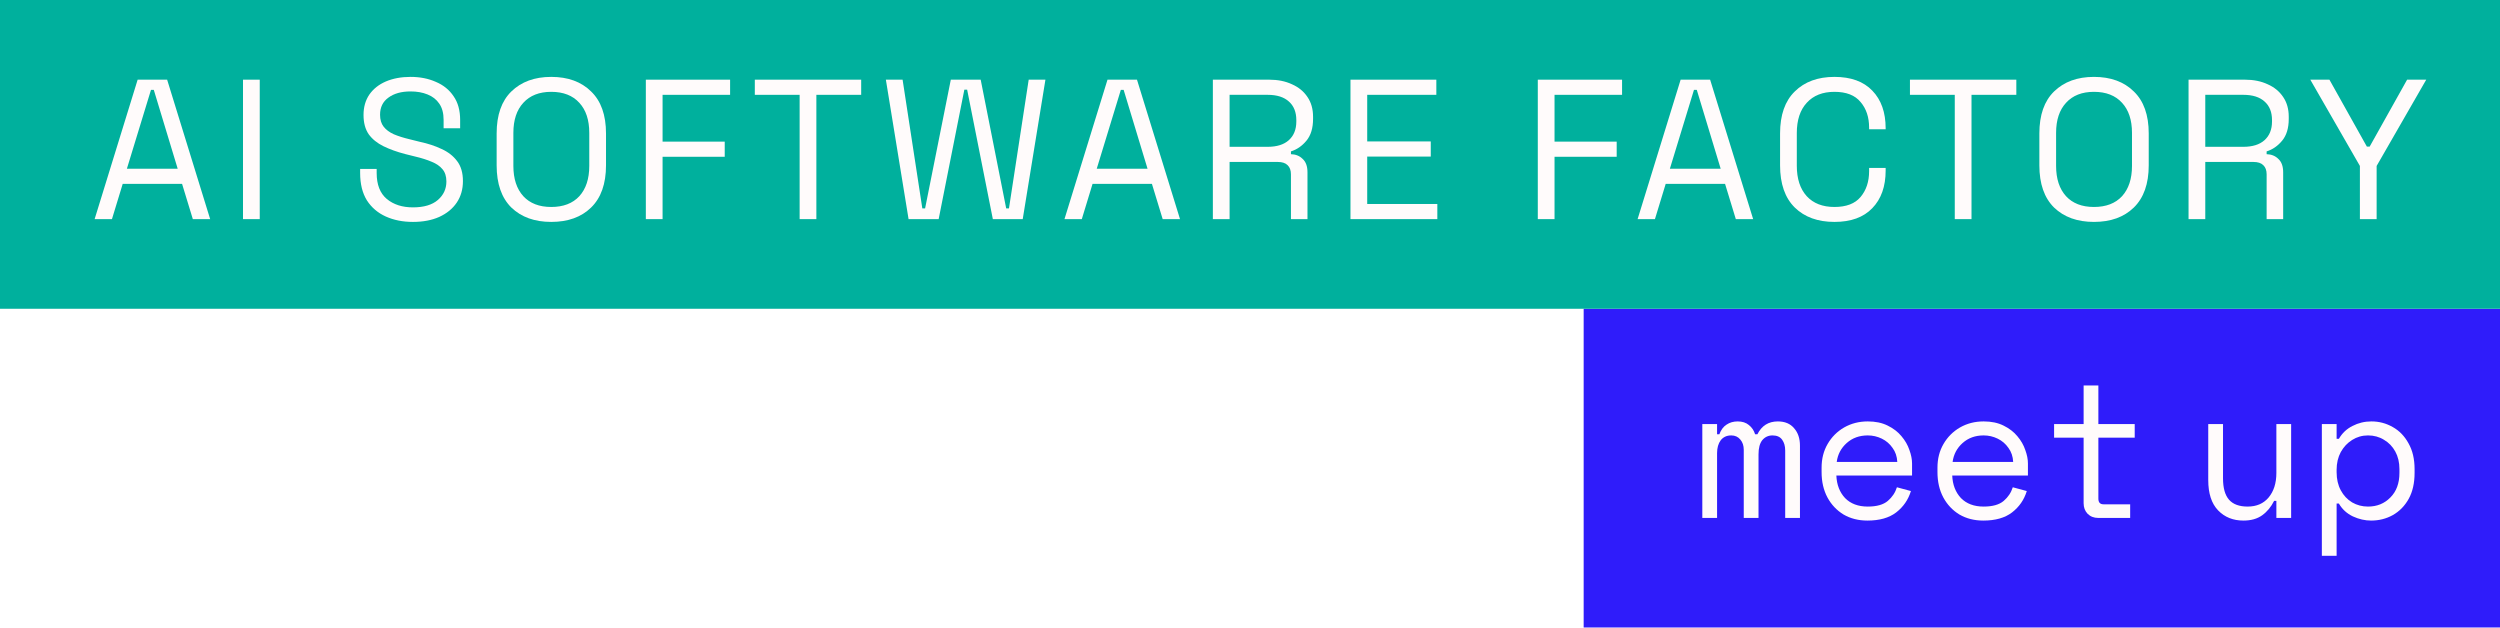
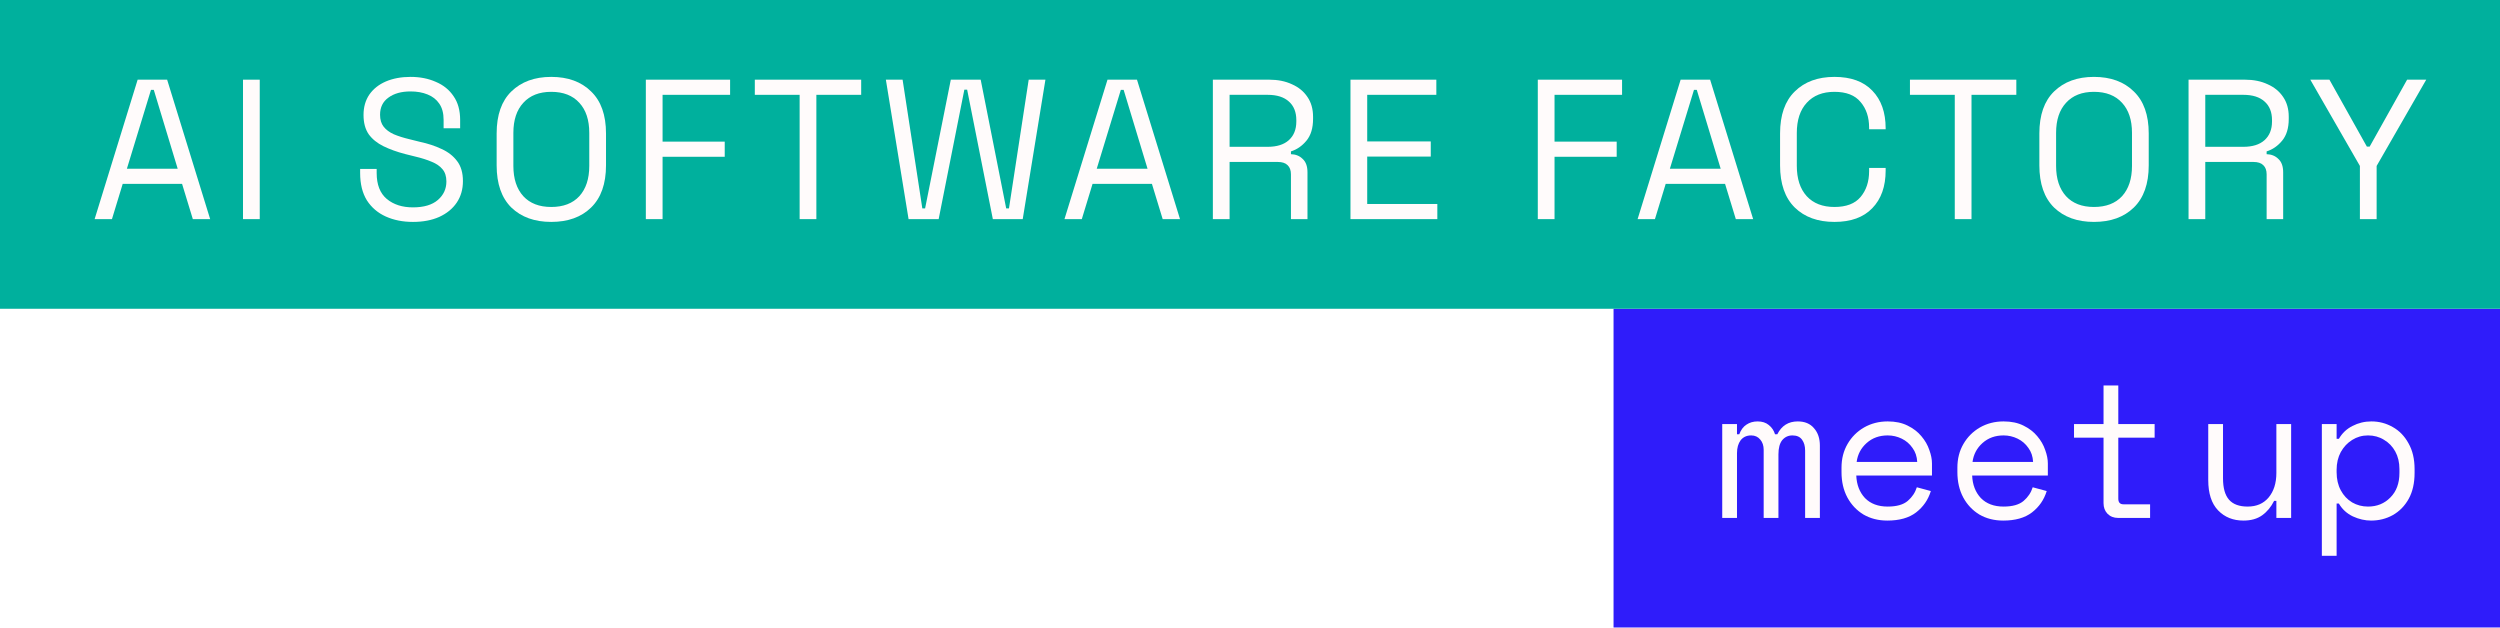
<svg xmlns="http://www.w3.org/2000/svg" width="251" height="63" viewBox="0 0 251 63" fill="none">
-   <path d="M159 31H251V63H159V31Z" fill="#2F1CFA" />
+   <path d="M162 31H251V63H162V31Z" fill="#2F1CFA" />
  <path d="M0 0H251V31H0V0Z" fill="#00B09D" />
  <path d="M233.114 55.8V42.576H234.596V44.058H234.824C235.153 43.488 235.609 43.057 236.192 42.766C236.774 42.462 237.408 42.31 238.092 42.31C238.864 42.31 239.58 42.5 240.239 42.88C240.897 43.247 241.423 43.792 241.816 44.514C242.221 45.223 242.424 46.085 242.424 47.098V47.478C242.424 48.504 242.227 49.372 241.835 50.081C241.442 50.79 240.91 51.335 240.239 51.715C239.58 52.082 238.852 52.266 238.054 52.266C237.446 52.266 236.838 52.127 236.23 51.848C235.622 51.557 235.153 51.126 234.824 50.556H234.596V55.8H233.114ZM237.75 50.86C238.649 50.86 239.396 50.556 239.992 49.948C240.6 49.34 240.904 48.517 240.904 47.478V47.098C240.904 46.427 240.764 45.838 240.486 45.331C240.207 44.824 239.827 44.432 239.346 44.153C238.877 43.862 238.345 43.716 237.75 43.716C237.167 43.716 236.635 43.868 236.154 44.172C235.685 44.463 235.305 44.869 235.014 45.388C234.735 45.907 234.596 46.503 234.596 47.174V47.402C234.596 48.099 234.735 48.707 235.014 49.226C235.292 49.745 235.672 50.151 236.154 50.442C236.635 50.721 237.167 50.86 237.75 50.86Z" fill="#FFFBFB" />
  <path d="M225.242 52.266C224.203 52.266 223.355 51.924 222.696 51.24C222.037 50.556 221.708 49.543 221.708 48.2V42.576H223.19V48.01C223.19 48.998 223.393 49.72 223.798 50.176C224.203 50.632 224.824 50.86 225.66 50.86C226.559 50.86 227.262 50.556 227.769 49.948C228.288 49.328 228.548 48.504 228.548 47.478V42.576H230.03V52H228.548V50.29H228.32C228.016 50.898 227.617 51.38 227.123 51.734C226.629 52.089 226.002 52.266 225.242 52.266Z" fill="#FFFBFB" />
-   <path d="M210.658 52C210.228 52 209.873 51.861 209.594 51.582C209.328 51.303 209.195 50.949 209.195 50.518V43.944H206.231V42.576H209.195V38.7H210.677V42.576H214.325V43.944H210.677V50.062C210.677 50.442 210.848 50.632 211.19 50.632H213.869V52H210.658Z" fill="#FFFBFB" />
-   <path d="M199.12 52.266C198.22 52.266 197.422 52.063 196.726 51.658C196.042 51.24 195.503 50.67 195.111 49.948C194.718 49.213 194.522 48.365 194.522 47.402V46.946C194.522 46.059 194.724 45.268 195.13 44.571C195.535 43.874 196.086 43.323 196.783 42.918C197.492 42.513 198.284 42.31 199.158 42.31C199.93 42.31 200.595 42.449 201.153 42.728C201.723 43.007 202.185 43.361 202.54 43.792C202.907 44.223 203.173 44.685 203.338 45.179C203.515 45.66 203.604 46.11 203.604 46.528V47.744H196.004C196.042 48.669 196.333 49.422 196.878 50.005C197.435 50.575 198.195 50.86 199.158 50.86C200.057 50.86 200.728 50.67 201.172 50.29C201.615 49.91 201.919 49.454 202.084 48.922L203.49 49.302C203.224 50.176 202.73 50.892 202.008 51.449C201.298 51.994 200.336 52.266 199.12 52.266ZM196.042 46.376H202.122C202.096 45.831 201.938 45.363 201.647 44.97C201.368 44.565 201.007 44.254 200.564 44.039C200.12 43.824 199.652 43.716 199.158 43.716C198.322 43.716 197.619 43.969 197.049 44.476C196.479 44.983 196.143 45.616 196.042 46.376Z" fill="#FFFBFB" />
-   <path d="M187.486 52.266C186.586 52.266 185.788 52.063 185.092 51.658C184.408 51.24 183.869 50.67 183.477 49.948C183.084 49.213 182.888 48.365 182.888 47.402V46.946C182.888 46.059 183.09 45.268 183.496 44.571C183.901 43.874 184.452 43.323 185.149 42.918C185.858 42.513 186.65 42.31 187.524 42.31C188.296 42.31 188.961 42.449 189.519 42.728C190.089 43.007 190.551 43.361 190.906 43.792C191.273 44.223 191.539 44.685 191.704 45.179C191.881 45.66 191.97 46.11 191.97 46.528V47.744H184.37C184.408 48.669 184.699 49.422 185.244 50.005C185.801 50.575 186.561 50.86 187.524 50.86C188.423 50.86 189.094 50.67 189.538 50.29C189.981 49.91 190.285 49.454 190.45 48.922L191.856 49.302C191.59 50.176 191.096 50.892 190.374 51.449C189.664 51.994 188.702 52.266 187.486 52.266ZM184.408 46.376H190.488C190.462 45.831 190.304 45.363 190.013 44.97C189.734 44.565 189.373 44.254 188.93 44.039C188.486 43.824 188.018 43.716 187.524 43.716C186.688 43.716 185.985 43.969 185.415 44.476C184.845 44.983 184.509 45.616 184.408 46.376Z" fill="#FFFBFB" />
-   <path d="M170.912 52V42.576H172.394V43.602H172.622C172.787 43.159 173.027 42.836 173.344 42.633C173.661 42.418 174.034 42.31 174.465 42.31C174.921 42.31 175.295 42.43 175.586 42.671C175.89 42.912 176.099 43.222 176.213 43.602H176.441C176.872 42.741 177.556 42.31 178.493 42.31C179.202 42.31 179.747 42.538 180.127 42.994C180.52 43.437 180.716 44.02 180.716 44.742V52H179.234V45.236C179.234 44.793 179.133 44.432 178.93 44.153C178.727 43.862 178.404 43.716 177.961 43.716C177.543 43.716 177.201 43.874 176.935 44.191C176.682 44.508 176.555 44.983 176.555 45.616V52H175.073V45.16C175.073 44.742 174.959 44.4 174.731 44.134C174.503 43.855 174.199 43.716 173.819 43.716C173.363 43.716 173.008 43.881 172.755 44.21C172.514 44.539 172.394 44.97 172.394 45.502V52H170.912Z" fill="#FFFBFB" />
+   <path d="M212.658 52C212.228 52 211.873 51.861 211.594 51.582C211.328 51.303 211.195 50.949 211.195 50.518V43.944H208.231V42.576H211.195V38.7H212.677V42.576H216.325V43.944H212.677V50.062C212.677 50.442 212.848 50.632 213.19 50.632H215.869V52H212.658Z" fill="#FFFBFB" />
+   <path d="M201.12 52.266C200.22 52.266 199.422 52.063 198.726 51.658C198.042 51.24 197.503 50.67 197.111 49.948C196.718 49.213 196.522 48.365 196.522 47.402V46.946C196.522 46.059 196.724 45.268 197.13 44.571C197.535 43.874 198.086 43.323 198.783 42.918C199.492 42.513 200.284 42.31 201.158 42.31C201.93 42.31 202.595 42.449 203.153 42.728C203.723 43.007 204.185 43.361 204.54 43.792C204.907 44.223 205.173 44.685 205.338 45.179C205.515 45.66 205.604 46.11 205.604 46.528V47.744H198.004C198.042 48.669 198.333 49.422 198.878 50.005C199.435 50.575 200.195 50.86 201.158 50.86C202.057 50.86 202.728 50.67 203.172 50.29C203.615 49.91 203.919 49.454 204.084 48.922L205.49 49.302C205.224 50.176 204.73 50.892 204.008 51.449C203.298 51.994 202.336 52.266 201.12 52.266ZM198.042 46.376H204.122C204.096 45.831 203.938 45.363 203.647 44.97C203.368 44.565 203.007 44.254 202.564 44.039C202.12 43.824 201.652 43.716 201.158 43.716C200.322 43.716 199.619 43.969 199.049 44.476C198.479 44.983 198.143 45.616 198.042 46.376Z" fill="#FFFBFB" />
+   <path d="M189.486 52.266C188.586 52.266 187.788 52.063 187.092 51.658C186.408 51.24 185.869 50.67 185.477 49.948C185.084 49.213 184.888 48.365 184.888 47.402V46.946C184.888 46.059 185.09 45.268 185.496 44.571C185.901 43.874 186.452 43.323 187.149 42.918C187.858 42.513 188.65 42.31 189.524 42.31C190.296 42.31 190.961 42.449 191.519 42.728C192.089 43.007 192.551 43.361 192.906 43.792C193.273 44.223 193.539 44.685 193.704 45.179C193.881 45.66 193.97 46.11 193.97 46.528V47.744H186.37C186.408 48.669 186.699 49.422 187.244 50.005C187.801 50.575 188.561 50.86 189.524 50.86C190.423 50.86 191.094 50.67 191.538 50.29C191.981 49.91 192.285 49.454 192.45 48.922L193.856 49.302C193.59 50.176 193.096 50.892 192.374 51.449C191.664 51.994 190.702 52.266 189.486 52.266ZM186.408 46.376H192.488C192.462 45.831 192.304 45.363 192.013 44.97C191.734 44.565 191.373 44.254 190.93 44.039C190.486 43.824 190.018 43.716 189.524 43.716C188.688 43.716 187.985 43.969 187.415 44.476C186.845 44.983 186.509 45.616 186.408 46.376Z" fill="#FFFBFB" />
+   <path d="M172.912 52V42.576H174.394V43.602H174.622C174.787 43.159 175.027 42.836 175.344 42.633C175.661 42.418 176.034 42.31 176.465 42.31C176.921 42.31 177.295 42.43 177.586 42.671C177.89 42.912 178.099 43.222 178.213 43.602H178.441C178.872 42.741 179.556 42.31 180.493 42.31C181.202 42.31 181.747 42.538 182.127 42.994C182.52 43.437 182.716 44.02 182.716 44.742V52H181.234V45.236C181.234 44.793 181.133 44.432 180.93 44.153C180.727 43.862 180.404 43.716 179.961 43.716C179.543 43.716 179.201 43.874 178.935 44.191C178.682 44.508 178.555 44.983 178.555 45.616V52H177.073V45.16C177.073 44.742 176.959 44.4 176.731 44.134C176.503 43.855 176.199 43.716 175.819 43.716C175.363 43.716 175.008 43.881 174.755 44.21C174.514 44.539 174.394 44.97 174.394 45.502V52H172.912Z" fill="#FFFBFB" />
  <path d="M236.934 22V16.66L231.954 8H233.874L237.634 14.72H237.914L241.674 8H243.594L238.614 16.66V22H236.934Z" fill="#FFFBFB" />
  <path d="M219.73 22V8H225.39C226.257 8 227.017 8.153 227.67 8.46C228.337 8.753 228.857 9.18 229.23 9.74C229.604 10.287 229.79 10.947 229.79 11.72V11.94C229.79 12.86 229.57 13.587 229.13 14.12C228.69 14.653 228.17 15.013 227.57 15.2V15.48C228.05 15.493 228.444 15.653 228.75 15.96C229.07 16.253 229.23 16.7 229.23 17.3V22H227.57V17.5C227.57 17.1 227.457 16.793 227.23 16.58C227.017 16.367 226.69 16.26 226.25 16.26H221.41V22H219.73ZM221.41 14.74H225.23C226.15 14.74 226.857 14.52 227.35 14.08C227.857 13.627 228.11 13 228.11 12.2V12.06C228.11 11.26 227.864 10.64 227.37 10.2C226.877 9.747 226.164 9.52 225.23 9.52H221.41V14.74Z" fill="#FFFBFB" />
  <path d="M210.232 22.28C208.565 22.28 207.232 21.8 206.232 20.84C205.245 19.867 204.752 18.453 204.752 16.6V13.4C204.752 11.547 205.245 10.14 206.232 9.18C207.232 8.207 208.565 7.72 210.232 7.72C211.912 7.72 213.245 8.207 214.232 9.18C215.232 10.14 215.732 11.547 215.732 13.4V16.6C215.732 18.453 215.232 19.867 214.232 20.84C213.245 21.8 211.912 22.28 210.232 22.28ZM210.232 20.78C211.445 20.78 212.385 20.42 213.052 19.7C213.718 18.967 214.052 17.953 214.052 16.66V13.34C214.052 12.047 213.718 11.04 213.052 10.32C212.385 9.587 211.445 9.22 210.232 9.22C209.032 9.22 208.098 9.587 207.432 10.32C206.765 11.04 206.432 12.047 206.432 13.34V16.66C206.432 17.953 206.765 18.967 207.432 19.7C208.098 20.42 209.032 20.78 210.232 20.78Z" fill="#FFFBFB" />
  <path d="M196.259 22V9.52H191.759V8H202.439V9.52H197.939V22H196.259Z" fill="#FFFBFB" />
  <path d="M184.179 22.28C182.512 22.28 181.185 21.8 180.199 20.84C179.212 19.867 178.719 18.453 178.719 16.6V13.4C178.719 11.547 179.212 10.14 180.199 9.18C181.185 8.207 182.512 7.72 184.179 7.72C185.832 7.72 187.099 8.18 187.979 9.1C188.872 10.02 189.319 11.28 189.319 12.88V12.98H187.659V12.82C187.659 11.767 187.372 10.907 186.799 10.24C186.239 9.56 185.365 9.22 184.179 9.22C182.992 9.22 182.065 9.587 181.399 10.32C180.732 11.04 180.399 12.053 180.399 13.36V16.64C180.399 17.947 180.732 18.967 181.399 19.7C182.065 20.42 182.992 20.78 184.179 20.78C185.365 20.78 186.239 20.447 186.799 19.78C187.372 19.1 187.659 18.233 187.659 17.18V16.86H189.319V17.12C189.319 18.72 188.872 19.98 187.979 20.9C187.099 21.82 185.832 22.28 184.179 22.28Z" fill="#FFFBFB" />
  <path d="M164.416 22L168.736 8H171.696L176.016 22H174.276L173.196 18.46H167.236L166.156 22H164.416ZM167.656 16.94H172.756L170.356 9.02H170.076L167.656 16.94Z" fill="#FFFBFB" />
  <path d="M154.395 22V8H162.855V9.52H156.075V14.22H162.315V15.74H156.075V22H154.395Z" fill="#FFFBFB" />
  <path d="M135.588 22V8H144.208V9.52H137.268V14.2H143.648V15.72H137.268V20.48H144.308V22H135.588Z" fill="#FFFBFB" />
  <path d="M121.771 22V8H127.431C128.298 8 129.058 8.153 129.711 8.46C130.378 8.753 130.898 9.18 131.271 9.74C131.644 10.287 131.831 10.947 131.831 11.72V11.94C131.831 12.86 131.611 13.587 131.171 14.12C130.731 14.653 130.211 15.013 129.611 15.2V15.48C130.091 15.493 130.484 15.653 130.791 15.96C131.111 16.253 131.271 16.7 131.271 17.3V22H129.611V17.5C129.611 17.1 129.498 16.793 129.271 16.58C129.058 16.367 128.731 16.26 128.291 16.26H123.451V22H121.771ZM123.451 14.74H127.271C128.191 14.74 128.898 14.52 129.391 14.08C129.898 13.627 130.151 13 130.151 12.2V12.06C130.151 11.26 129.904 10.64 129.411 10.2C128.918 9.747 128.204 9.52 127.271 9.52H123.451V14.74Z" fill="#FFFBFB" />
  <path d="M106.873 22L111.193 8H114.153L118.473 22H116.733L115.653 18.46H109.693L108.613 22H106.873ZM110.113 16.94H115.213L112.813 9.02H112.533L110.113 16.94Z" fill="#FFFBFB" />
  <path d="M91.221 22L88.941 8H90.621L92.601 20.92H92.881L95.461 8H98.461L101.021 20.92H101.301L103.281 8H104.961L102.681 22H99.681L97.101 9H96.821L94.241 22H91.221Z" fill="#FFFBFB" />
  <path d="M80.283 22V9.52H75.783V8H86.463V9.52H81.963V22H80.283Z" fill="#FFFBFB" />
  <path d="M64.842 22V8H73.302V9.52H66.522V14.22H72.762V15.74H66.522V22H64.842Z" fill="#FFFBFB" />
  <path d="M55.343 22.28C53.677 22.28 52.343 21.8 51.343 20.84C50.357 19.867 49.863 18.453 49.863 16.6V13.4C49.863 11.547 50.357 10.14 51.343 9.18C52.343 8.207 53.677 7.72 55.343 7.72C57.023 7.72 58.357 8.207 59.343 9.18C60.343 10.14 60.843 11.547 60.843 13.4V16.6C60.843 18.453 60.343 19.867 59.343 20.84C58.357 21.8 57.023 22.28 55.343 22.28ZM55.343 20.78C56.557 20.78 57.497 20.42 58.163 19.7C58.83 18.967 59.163 17.953 59.163 16.66V13.34C59.163 12.047 58.83 11.04 58.163 10.32C57.497 9.587 56.557 9.22 55.343 9.22C54.143 9.22 53.21 9.587 52.543 10.32C51.877 11.04 51.543 12.047 51.543 13.34V16.66C51.543 17.953 51.877 18.967 52.543 19.7C53.21 20.42 54.143 20.78 55.343 20.78Z" fill="#FFFBFB" />
  <path d="M41.458 22.28C40.444 22.28 39.538 22.1 38.738 21.74C37.938 21.38 37.304 20.84 36.838 20.12C36.384 19.387 36.158 18.474 36.158 17.38V16.96H37.818V17.38C37.818 18.54 38.158 19.407 38.838 19.98C39.518 20.54 40.391 20.82 41.458 20.82C42.551 20.82 43.384 20.573 43.958 20.08C44.531 19.587 44.818 18.967 44.818 18.22C44.818 17.7 44.684 17.287 44.418 16.98C44.164 16.674 43.804 16.427 43.338 16.24C42.871 16.04 42.324 15.867 41.698 15.72L40.658 15.46C39.844 15.247 39.124 14.987 38.498 14.68C37.871 14.373 37.378 13.973 37.018 13.48C36.671 12.973 36.498 12.327 36.498 11.54C36.498 10.754 36.691 10.073 37.078 9.5C37.478 8.927 38.031 8.487 38.738 8.18C39.458 7.874 40.284 7.72 41.218 7.72C42.164 7.72 43.011 7.887 43.758 8.22C44.518 8.54 45.111 9.02 45.538 9.66C45.978 10.287 46.198 11.08 46.198 12.04V12.88H44.538V12.04C44.538 11.36 44.391 10.813 44.098 10.4C43.818 9.987 43.424 9.68 42.918 9.48C42.424 9.28 41.858 9.18 41.218 9.18C40.298 9.18 39.558 9.387 38.998 9.8C38.438 10.2 38.158 10.774 38.158 11.52C38.158 12.014 38.278 12.414 38.518 12.72C38.758 13.027 39.098 13.28 39.538 13.48C39.978 13.667 40.504 13.834 41.118 13.98L42.158 14.24C42.971 14.414 43.698 14.653 44.338 14.96C44.991 15.254 45.511 15.66 45.898 16.18C46.284 16.687 46.478 17.354 46.478 18.18C46.478 19.007 46.271 19.727 45.858 20.34C45.444 20.953 44.858 21.433 44.098 21.78C43.351 22.113 42.471 22.28 41.458 22.28Z" fill="#FFFBFB" />
  <path d="M24.398 22V8H26.078V22H24.398Z" fill="#FFFBFB" />
  <path d="M9.5 22L13.82 8H16.78L21.1 22H19.36L18.28 18.46H12.32L11.24 22H9.5ZM12.74 16.94H17.84L15.44 9.02H15.16L12.74 16.94Z" fill="#FFFBFB" />
</svg>
